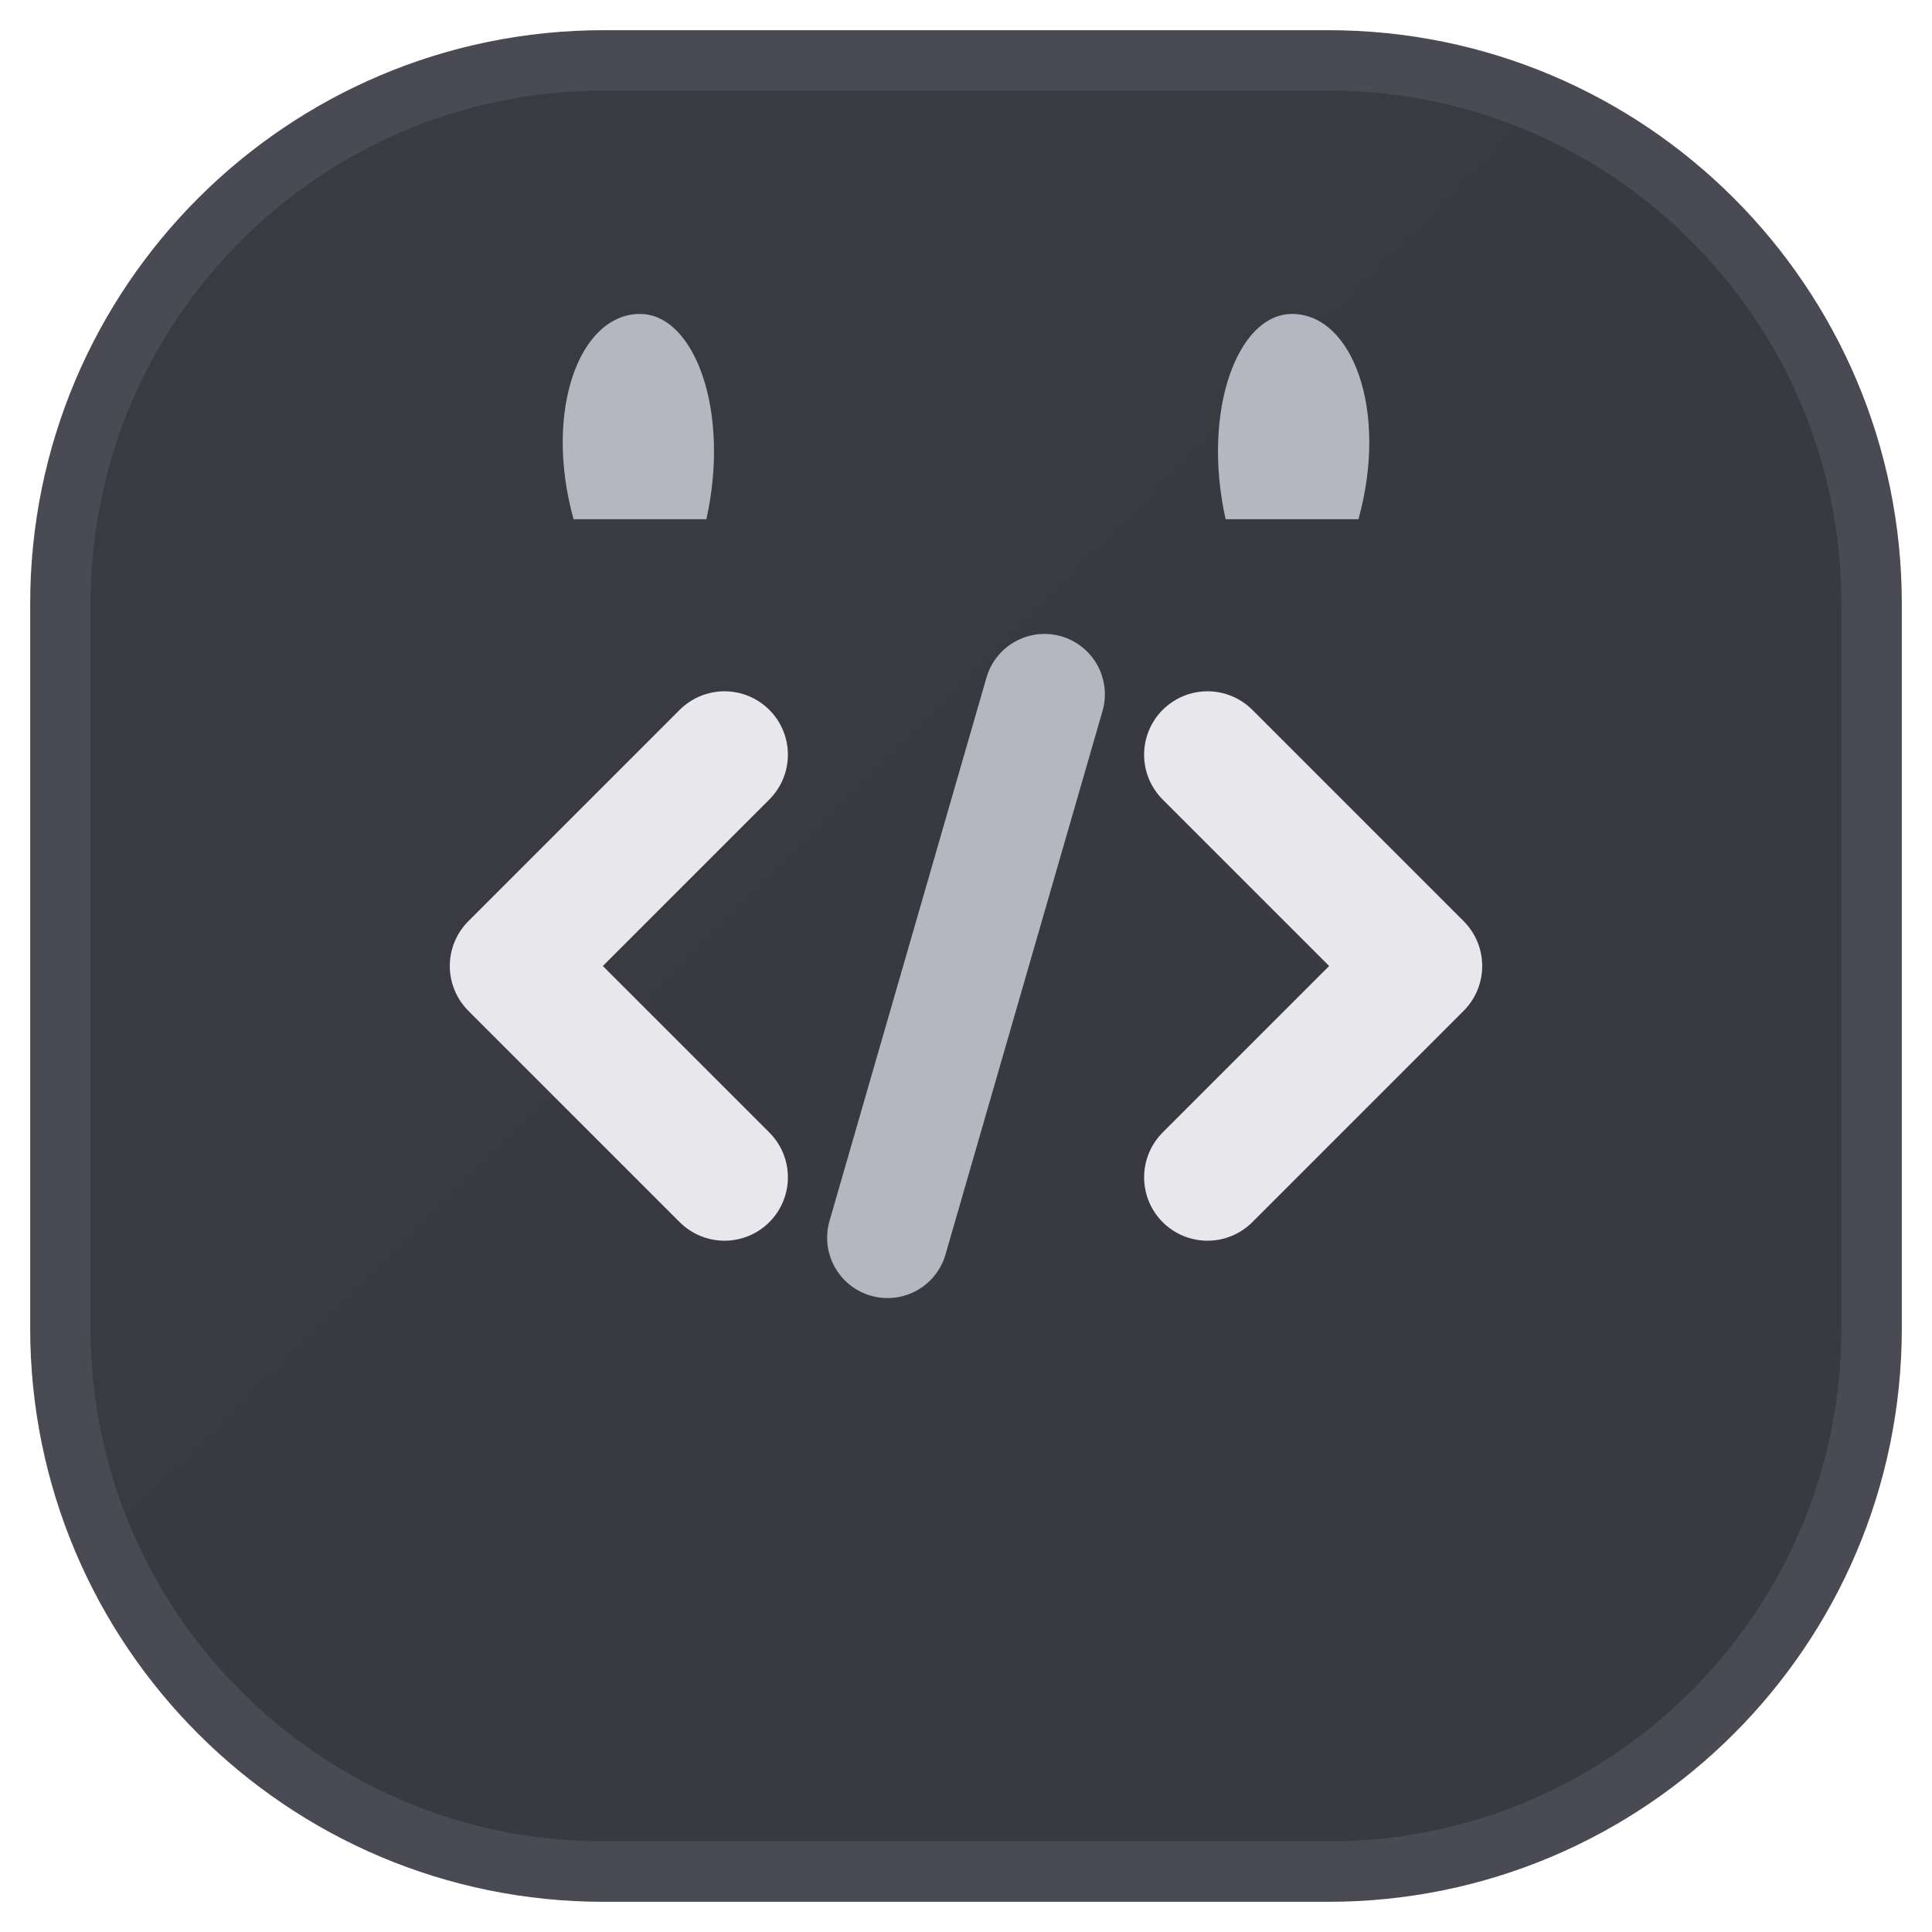
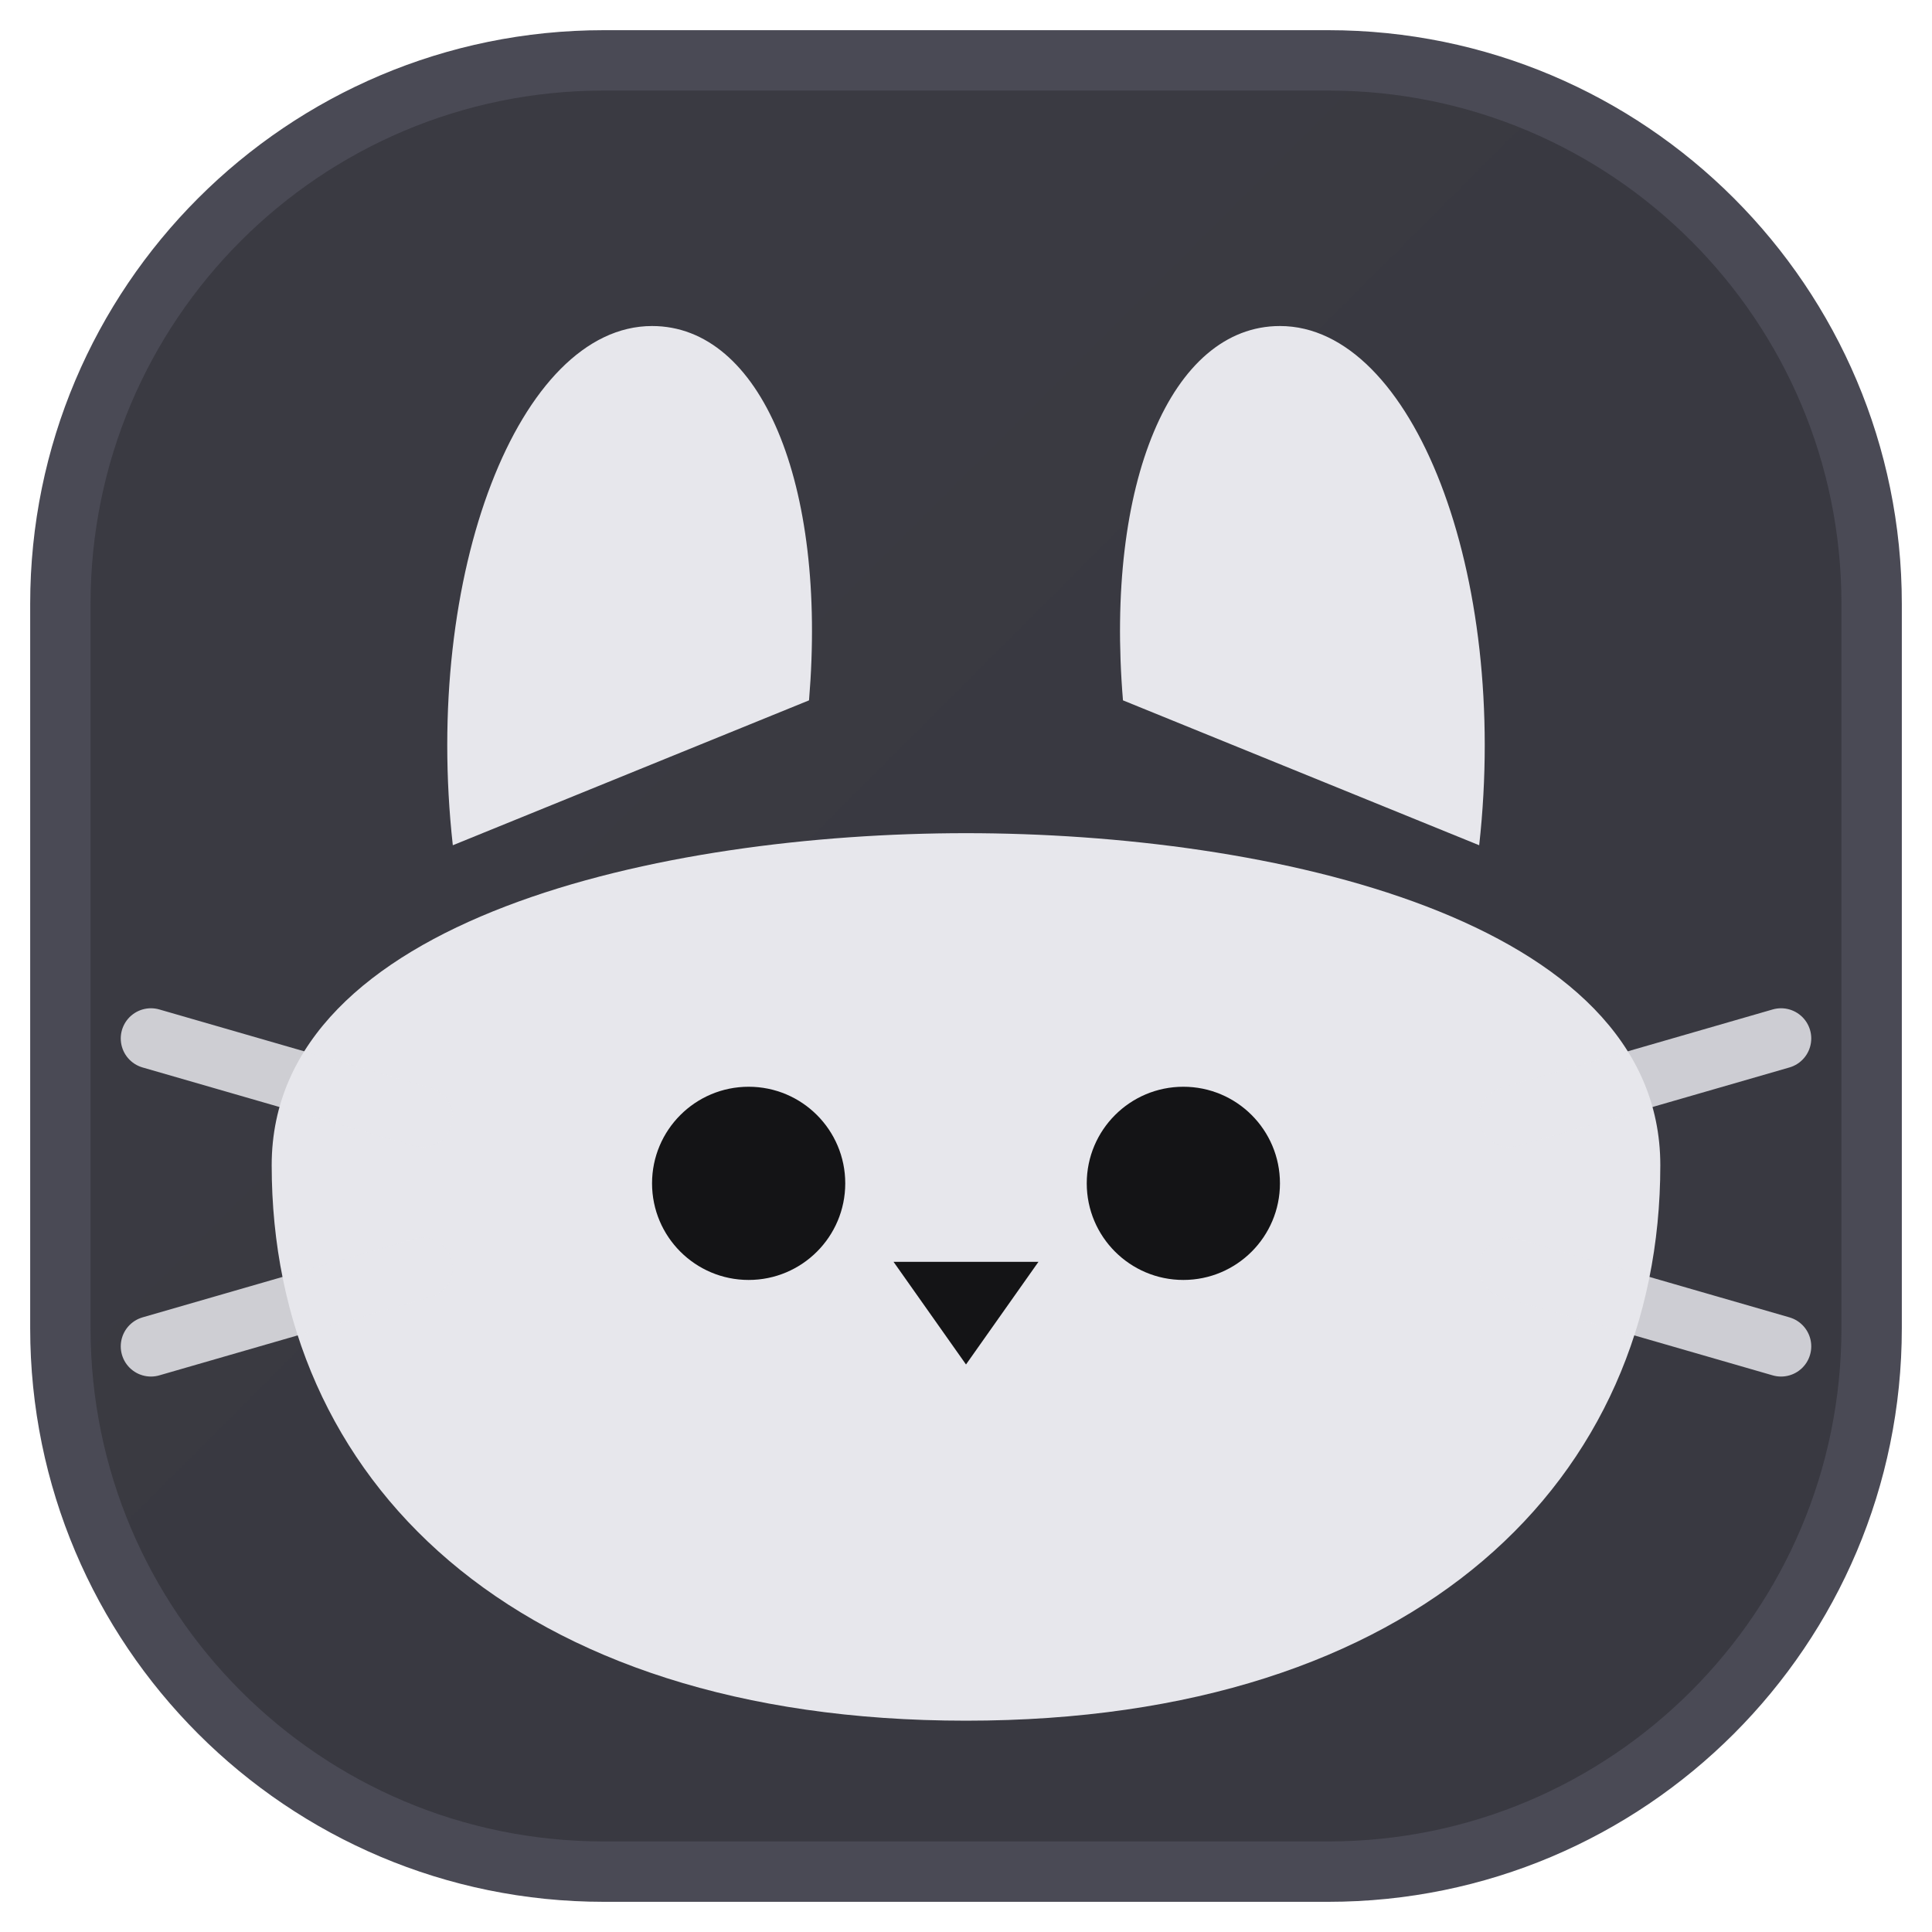
<svg xmlns="http://www.w3.org/2000/svg" width="32" height="32" viewBox="0 0 32 32">
  <defs>
    <linearGradient id="ccg" x1="0" y1="0" x2="32" y2="32">
      <stop offset="0" stop-color="#3a3a42" />
      <stop offset="1" stop-color="#141416" />
    </linearGradient>
  </defs>
  <rect x="1" y="1" width="30" height="30" rx="9" fill="url(#ccg)" stroke="#4a4a55" stroke-width="1" />
-   <path d="M9.5 8.6C9 6.8 9.6 5.2 10.6 5.2C11.5 5.2 12.1 6.8 11.7 8.6Z" fill="#b6b6c2" />
-   <path d="M22.5 8.6C23 6.8 22.4 5.2 21.4 5.2C20.5 5.2 19.9 6.8 20.3 8.6Z" fill="#b6b6c2" />
-   <path d="M12 12.5L8.5 16L12 19.5" stroke="#e7e7ec" stroke-width="2.1" stroke-linecap="round" stroke-linejoin="round" fill="none" />
-   <path d="M20 12.5L23.5 16L20 19.5" stroke="#e7e7ec" stroke-width="2.1" stroke-linecap="round" stroke-linejoin="round" fill="none" />
-   <line x1="17.3" y1="11.5" x2="14.7" y2="20.5" stroke="#b6b6c2" stroke-width="2" stroke-linecap="round" />
+   <g fill="#e7e7ec">
+     <path d="M7.5 14C7 9.5 8.6 5.4 10.8 5.4C12.6 5.4 13.7 8 13.4 11.6Z" />
+     <path d="M24.5 14C25 9.5 23.4 5.4 21.2 5.4C19.4 5.4 18.3 8 18.6 11.6Z" />
+     <path d="M16 28.5C23.5 28.5 27.5 24.5 27.5 19.3C27.5 15.2 21 13.8 16 13.8C11 13.8 4.5 15.2 4.5 19.3C4.5 24.5 8.5 28.5 16 28.5Z" />
+   </g>
+   <path d="M10.8 19.6a1.6 1.6 0 1 0 3.2 0a1.6 1.6 0 1 0 -3.2 0Z" fill="#141416" />
+   <path d="M18 19.6a1.6 1.6 0 1 0 3.2 0a1.6 1.6 0 1 0 -3.2 0Z" fill="#141416" />
+   <polygon points="16,22.6 14.8,20.9 17.2,20.9" fill="#141416" />
+   <path d="M7 18.5L2.5 17.2M7 21L2.5 22.3M25 18.5L29.5 17.2M25 21L29.5 22.3" stroke="#e7e7ec" stroke-width="1" stroke-linecap="round" opacity="0.85" />
</svg>
